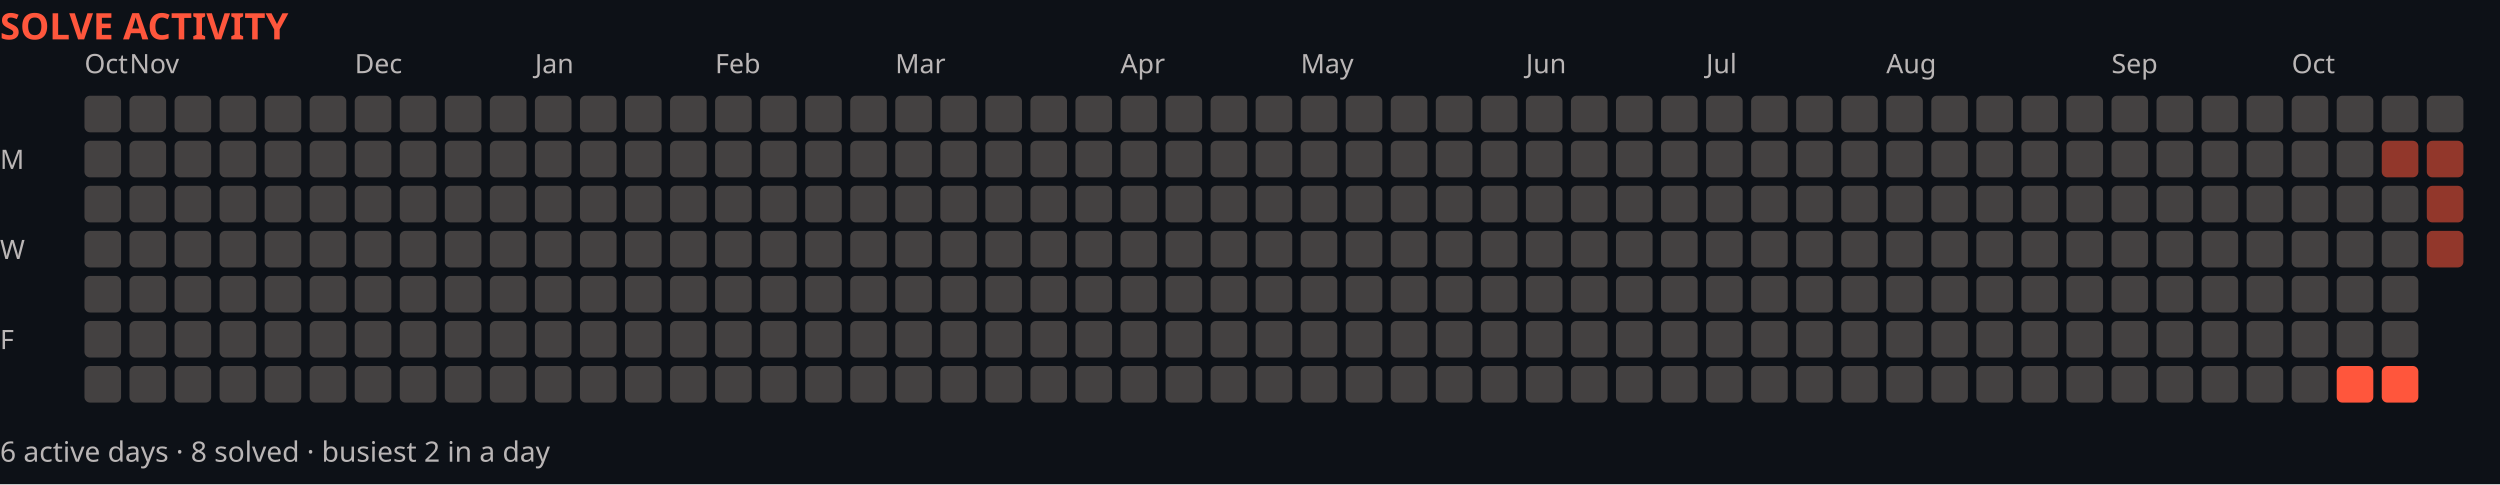
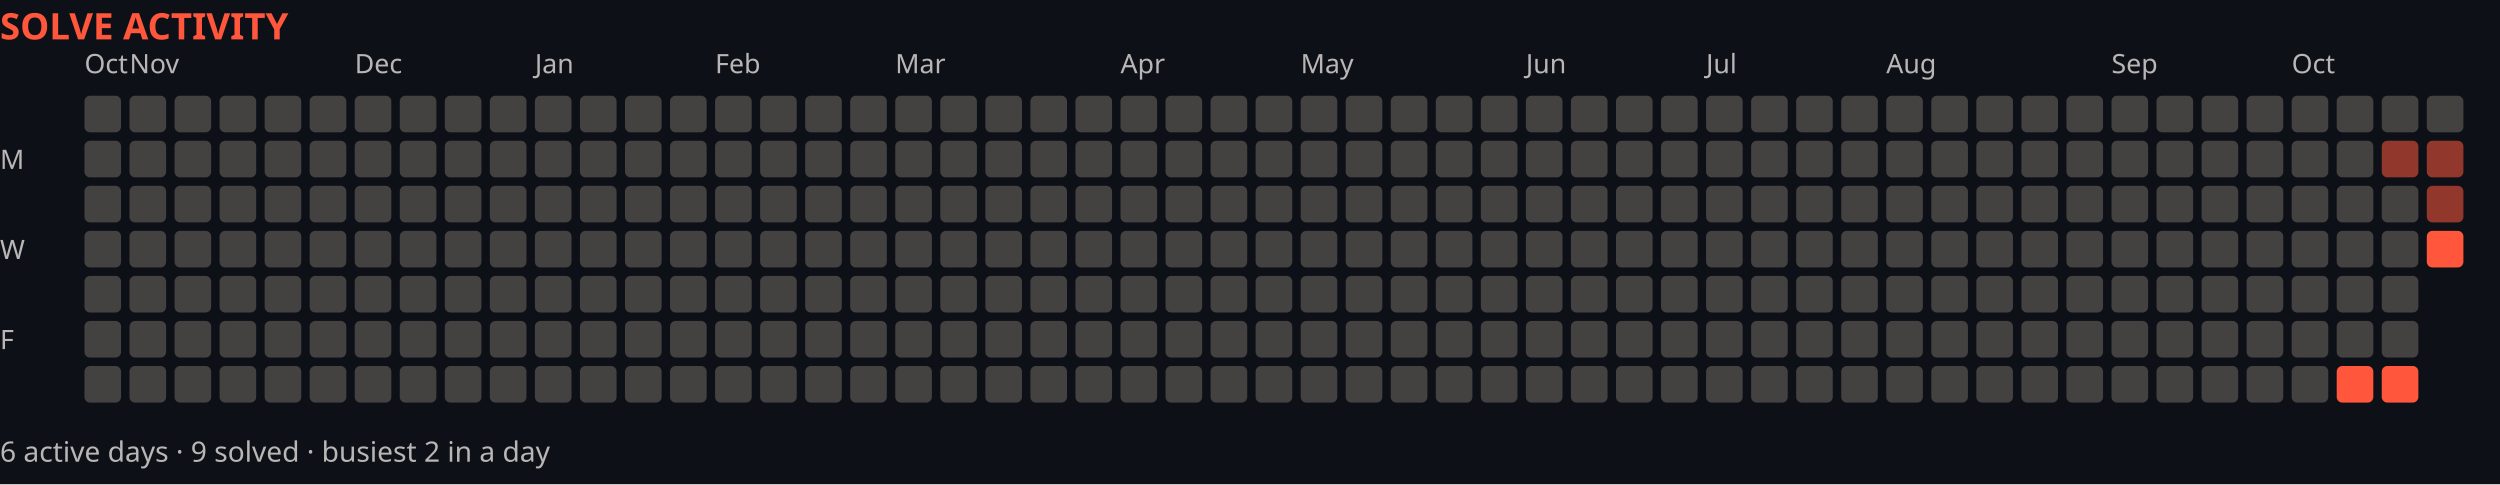
<svg xmlns="http://www.w3.org/2000/svg" width="888" height="172" viewBox="0 0 888 172" role="img" aria-label="Solve activity over the last year">
  <rect width="888" height="172" fill="#0d1117" />
  <text x="0" y="14" font-family="system-ui,sans-serif" font-size="13" font-weight="700" fill="#ff563c">SOLVE ACTIVITY</text>
  <text x="30" y="26" font-family="system-ui,sans-serif" font-size="9.5" fill="#bab6b6">Oct</text>
  <text x="46" y="26" font-family="system-ui,sans-serif" font-size="9.5" fill="#bab6b6">Nov</text>
  <text x="126" y="26" font-family="system-ui,sans-serif" font-size="9.5" fill="#bab6b6">Dec</text>
  <text x="190" y="26" font-family="system-ui,sans-serif" font-size="9.5" fill="#bab6b6">Jan</text>
  <text x="254" y="26" font-family="system-ui,sans-serif" font-size="9.5" fill="#bab6b6">Feb</text>
  <text x="318" y="26" font-family="system-ui,sans-serif" font-size="9.5" fill="#bab6b6">Mar</text>
  <text x="398" y="26" font-family="system-ui,sans-serif" font-size="9.5" fill="#bab6b6">Apr</text>
  <text x="462" y="26" font-family="system-ui,sans-serif" font-size="9.5" fill="#bab6b6">May</text>
  <text x="542" y="26" font-family="system-ui,sans-serif" font-size="9.5" fill="#bab6b6">Jun</text>
  <text x="606" y="26" font-family="system-ui,sans-serif" font-size="9.5" fill="#bab6b6">Jul</text>
  <text x="670" y="26" font-family="system-ui,sans-serif" font-size="9.5" fill="#bab6b6">Aug</text>
  <text x="750" y="26" font-family="system-ui,sans-serif" font-size="9.5" fill="#bab6b6">Sep</text>
  <text x="814" y="26" font-family="system-ui,sans-serif" font-size="9.5" fill="#bab6b6">Oct</text>
  <text x="0" y="60" font-family="system-ui,sans-serif" font-size="9.5" fill="#bab6b6">M</text>
  <text x="0" y="92" font-family="system-ui,sans-serif" font-size="9.5" fill="#bab6b6">W</text>
  <text x="0" y="124" font-family="system-ui,sans-serif" font-size="9.5" fill="#bab6b6">F</text>
  <rect x="30" y="34" width="13" height="13" fill="#444141" rx="2" />
  <rect x="30" y="50" width="13" height="13" fill="#444141" rx="2" />
  <rect x="30" y="66" width="13" height="13" fill="#444141" rx="2" />
  <rect x="30" y="82" width="13" height="13" fill="#444141" rx="2" />
  <rect x="30" y="98" width="13" height="13" fill="#444141" rx="2" />
  <rect x="30" y="114" width="13" height="13" fill="#444141" rx="2" />
  <rect x="30" y="130" width="13" height="13" fill="#444141" rx="2" />
  <rect x="46" y="34" width="13" height="13" fill="#444141" rx="2" />
  <rect x="46" y="50" width="13" height="13" fill="#444141" rx="2" />
  <rect x="46" y="66" width="13" height="13" fill="#444141" rx="2" />
  <rect x="46" y="82" width="13" height="13" fill="#444141" rx="2" />
  <rect x="46" y="98" width="13" height="13" fill="#444141" rx="2" />
  <rect x="46" y="114" width="13" height="13" fill="#444141" rx="2" />
  <rect x="46" y="130" width="13" height="13" fill="#444141" rx="2" />
  <rect x="62" y="34" width="13" height="13" fill="#444141" rx="2" />
  <rect x="62" y="50" width="13" height="13" fill="#444141" rx="2" />
  <rect x="62" y="66" width="13" height="13" fill="#444141" rx="2" />
  <rect x="62" y="82" width="13" height="13" fill="#444141" rx="2" />
  <rect x="62" y="98" width="13" height="13" fill="#444141" rx="2" />
  <rect x="62" y="114" width="13" height="13" fill="#444141" rx="2" />
  <rect x="62" y="130" width="13" height="13" fill="#444141" rx="2" />
  <rect x="78" y="34" width="13" height="13" fill="#444141" rx="2" />
  <rect x="78" y="50" width="13" height="13" fill="#444141" rx="2" />
  <rect x="78" y="66" width="13" height="13" fill="#444141" rx="2" />
  <rect x="78" y="82" width="13" height="13" fill="#444141" rx="2" />
  <rect x="78" y="98" width="13" height="13" fill="#444141" rx="2" />
  <rect x="78" y="114" width="13" height="13" fill="#444141" rx="2" />
  <rect x="78" y="130" width="13" height="13" fill="#444141" rx="2" />
  <rect x="94" y="34" width="13" height="13" fill="#444141" rx="2" />
  <rect x="94" y="50" width="13" height="13" fill="#444141" rx="2" />
  <rect x="94" y="66" width="13" height="13" fill="#444141" rx="2" />
  <rect x="94" y="82" width="13" height="13" fill="#444141" rx="2" />
  <rect x="94" y="98" width="13" height="13" fill="#444141" rx="2" />
  <rect x="94" y="114" width="13" height="13" fill="#444141" rx="2" />
  <rect x="94" y="130" width="13" height="13" fill="#444141" rx="2" />
  <rect x="110" y="34" width="13" height="13" fill="#444141" rx="2" />
  <rect x="110" y="50" width="13" height="13" fill="#444141" rx="2" />
  <rect x="110" y="66" width="13" height="13" fill="#444141" rx="2" />
  <rect x="110" y="82" width="13" height="13" fill="#444141" rx="2" />
  <rect x="110" y="98" width="13" height="13" fill="#444141" rx="2" />
  <rect x="110" y="114" width="13" height="13" fill="#444141" rx="2" />
  <rect x="110" y="130" width="13" height="13" fill="#444141" rx="2" />
  <rect x="126" y="34" width="13" height="13" fill="#444141" rx="2" />
  <rect x="126" y="50" width="13" height="13" fill="#444141" rx="2" />
  <rect x="126" y="66" width="13" height="13" fill="#444141" rx="2" />
  <rect x="126" y="82" width="13" height="13" fill="#444141" rx="2" />
  <rect x="126" y="98" width="13" height="13" fill="#444141" rx="2" />
  <rect x="126" y="114" width="13" height="13" fill="#444141" rx="2" />
  <rect x="126" y="130" width="13" height="13" fill="#444141" rx="2" />
  <rect x="142" y="34" width="13" height="13" fill="#444141" rx="2" />
  <rect x="142" y="50" width="13" height="13" fill="#444141" rx="2" />
  <rect x="142" y="66" width="13" height="13" fill="#444141" rx="2" />
  <rect x="142" y="82" width="13" height="13" fill="#444141" rx="2" />
  <rect x="142" y="98" width="13" height="13" fill="#444141" rx="2" />
  <rect x="142" y="114" width="13" height="13" fill="#444141" rx="2" />
  <rect x="142" y="130" width="13" height="13" fill="#444141" rx="2" />
  <rect x="158" y="34" width="13" height="13" fill="#444141" rx="2" />
  <rect x="158" y="50" width="13" height="13" fill="#444141" rx="2" />
  <rect x="158" y="66" width="13" height="13" fill="#444141" rx="2" />
  <rect x="158" y="82" width="13" height="13" fill="#444141" rx="2" />
  <rect x="158" y="98" width="13" height="13" fill="#444141" rx="2" />
  <rect x="158" y="114" width="13" height="13" fill="#444141" rx="2" />
  <rect x="158" y="130" width="13" height="13" fill="#444141" rx="2" />
  <rect x="174" y="34" width="13" height="13" fill="#444141" rx="2" />
  <rect x="174" y="50" width="13" height="13" fill="#444141" rx="2" />
  <rect x="174" y="66" width="13" height="13" fill="#444141" rx="2" />
  <rect x="174" y="82" width="13" height="13" fill="#444141" rx="2" />
  <rect x="174" y="98" width="13" height="13" fill="#444141" rx="2" />
  <rect x="174" y="114" width="13" height="13" fill="#444141" rx="2" />
  <rect x="174" y="130" width="13" height="13" fill="#444141" rx="2" />
  <rect x="190" y="34" width="13" height="13" fill="#444141" rx="2" />
  <rect x="190" y="50" width="13" height="13" fill="#444141" rx="2" />
  <rect x="190" y="66" width="13" height="13" fill="#444141" rx="2" />
  <rect x="190" y="82" width="13" height="13" fill="#444141" rx="2" />
  <rect x="190" y="98" width="13" height="13" fill="#444141" rx="2" />
  <rect x="190" y="114" width="13" height="13" fill="#444141" rx="2" />
  <rect x="190" y="130" width="13" height="13" fill="#444141" rx="2" />
  <rect x="206" y="34" width="13" height="13" fill="#444141" rx="2" />
  <rect x="206" y="50" width="13" height="13" fill="#444141" rx="2" />
  <rect x="206" y="66" width="13" height="13" fill="#444141" rx="2" />
  <rect x="206" y="82" width="13" height="13" fill="#444141" rx="2" />
  <rect x="206" y="98" width="13" height="13" fill="#444141" rx="2" />
  <rect x="206" y="114" width="13" height="13" fill="#444141" rx="2" />
  <rect x="206" y="130" width="13" height="13" fill="#444141" rx="2" />
  <rect x="222" y="34" width="13" height="13" fill="#444141" rx="2" />
  <rect x="222" y="50" width="13" height="13" fill="#444141" rx="2" />
  <rect x="222" y="66" width="13" height="13" fill="#444141" rx="2" />
  <rect x="222" y="82" width="13" height="13" fill="#444141" rx="2" />
  <rect x="222" y="98" width="13" height="13" fill="#444141" rx="2" />
  <rect x="222" y="114" width="13" height="13" fill="#444141" rx="2" />
  <rect x="222" y="130" width="13" height="13" fill="#444141" rx="2" />
  <rect x="238" y="34" width="13" height="13" fill="#444141" rx="2" />
  <rect x="238" y="50" width="13" height="13" fill="#444141" rx="2" />
  <rect x="238" y="66" width="13" height="13" fill="#444141" rx="2" />
  <rect x="238" y="82" width="13" height="13" fill="#444141" rx="2" />
  <rect x="238" y="98" width="13" height="13" fill="#444141" rx="2" />
  <rect x="238" y="114" width="13" height="13" fill="#444141" rx="2" />
  <rect x="238" y="130" width="13" height="13" fill="#444141" rx="2" />
  <rect x="254" y="34" width="13" height="13" fill="#444141" rx="2" />
  <rect x="254" y="50" width="13" height="13" fill="#444141" rx="2" />
  <rect x="254" y="66" width="13" height="13" fill="#444141" rx="2" />
  <rect x="254" y="82" width="13" height="13" fill="#444141" rx="2" />
  <rect x="254" y="98" width="13" height="13" fill="#444141" rx="2" />
  <rect x="254" y="114" width="13" height="13" fill="#444141" rx="2" />
  <rect x="254" y="130" width="13" height="13" fill="#444141" rx="2" />
  <rect x="270" y="34" width="13" height="13" fill="#444141" rx="2" />
  <rect x="270" y="50" width="13" height="13" fill="#444141" rx="2" />
  <rect x="270" y="66" width="13" height="13" fill="#444141" rx="2" />
  <rect x="270" y="82" width="13" height="13" fill="#444141" rx="2" />
  <rect x="270" y="98" width="13" height="13" fill="#444141" rx="2" />
  <rect x="270" y="114" width="13" height="13" fill="#444141" rx="2" />
  <rect x="270" y="130" width="13" height="13" fill="#444141" rx="2" />
  <rect x="286" y="34" width="13" height="13" fill="#444141" rx="2" />
  <rect x="286" y="50" width="13" height="13" fill="#444141" rx="2" />
  <rect x="286" y="66" width="13" height="13" fill="#444141" rx="2" />
  <rect x="286" y="82" width="13" height="13" fill="#444141" rx="2" />
  <rect x="286" y="98" width="13" height="13" fill="#444141" rx="2" />
  <rect x="286" y="114" width="13" height="13" fill="#444141" rx="2" />
  <rect x="286" y="130" width="13" height="13" fill="#444141" rx="2" />
  <rect x="302" y="34" width="13" height="13" fill="#444141" rx="2" />
  <rect x="302" y="50" width="13" height="13" fill="#444141" rx="2" />
  <rect x="302" y="66" width="13" height="13" fill="#444141" rx="2" />
  <rect x="302" y="82" width="13" height="13" fill="#444141" rx="2" />
  <rect x="302" y="98" width="13" height="13" fill="#444141" rx="2" />
  <rect x="302" y="114" width="13" height="13" fill="#444141" rx="2" />
  <rect x="302" y="130" width="13" height="13" fill="#444141" rx="2" />
  <rect x="318" y="34" width="13" height="13" fill="#444141" rx="2" />
  <rect x="318" y="50" width="13" height="13" fill="#444141" rx="2" />
  <rect x="318" y="66" width="13" height="13" fill="#444141" rx="2" />
  <rect x="318" y="82" width="13" height="13" fill="#444141" rx="2" />
  <rect x="318" y="98" width="13" height="13" fill="#444141" rx="2" />
  <rect x="318" y="114" width="13" height="13" fill="#444141" rx="2" />
  <rect x="318" y="130" width="13" height="13" fill="#444141" rx="2" />
  <rect x="334" y="34" width="13" height="13" fill="#444141" rx="2" />
  <rect x="334" y="50" width="13" height="13" fill="#444141" rx="2" />
  <rect x="334" y="66" width="13" height="13" fill="#444141" rx="2" />
  <rect x="334" y="82" width="13" height="13" fill="#444141" rx="2" />
  <rect x="334" y="98" width="13" height="13" fill="#444141" rx="2" />
  <rect x="334" y="114" width="13" height="13" fill="#444141" rx="2" />
  <rect x="334" y="130" width="13" height="13" fill="#444141" rx="2" />
  <rect x="350" y="34" width="13" height="13" fill="#444141" rx="2" />
  <rect x="350" y="50" width="13" height="13" fill="#444141" rx="2" />
  <rect x="350" y="66" width="13" height="13" fill="#444141" rx="2" />
  <rect x="350" y="82" width="13" height="13" fill="#444141" rx="2" />
  <rect x="350" y="98" width="13" height="13" fill="#444141" rx="2" />
  <rect x="350" y="114" width="13" height="13" fill="#444141" rx="2" />
  <rect x="350" y="130" width="13" height="13" fill="#444141" rx="2" />
  <rect x="366" y="34" width="13" height="13" fill="#444141" rx="2" />
  <rect x="366" y="50" width="13" height="13" fill="#444141" rx="2" />
  <rect x="366" y="66" width="13" height="13" fill="#444141" rx="2" />
  <rect x="366" y="82" width="13" height="13" fill="#444141" rx="2" />
  <rect x="366" y="98" width="13" height="13" fill="#444141" rx="2" />
  <rect x="366" y="114" width="13" height="13" fill="#444141" rx="2" />
  <rect x="366" y="130" width="13" height="13" fill="#444141" rx="2" />
  <rect x="382" y="34" width="13" height="13" fill="#444141" rx="2" />
  <rect x="382" y="50" width="13" height="13" fill="#444141" rx="2" />
  <rect x="382" y="66" width="13" height="13" fill="#444141" rx="2" />
  <rect x="382" y="82" width="13" height="13" fill="#444141" rx="2" />
  <rect x="382" y="98" width="13" height="13" fill="#444141" rx="2" />
  <rect x="382" y="114" width="13" height="13" fill="#444141" rx="2" />
  <rect x="382" y="130" width="13" height="13" fill="#444141" rx="2" />
  <rect x="398" y="34" width="13" height="13" fill="#444141" rx="2" />
  <rect x="398" y="50" width="13" height="13" fill="#444141" rx="2" />
  <rect x="398" y="66" width="13" height="13" fill="#444141" rx="2" />
  <rect x="398" y="82" width="13" height="13" fill="#444141" rx="2" />
  <rect x="398" y="98" width="13" height="13" fill="#444141" rx="2" />
  <rect x="398" y="114" width="13" height="13" fill="#444141" rx="2" />
  <rect x="398" y="130" width="13" height="13" fill="#444141" rx="2" />
  <rect x="414" y="34" width="13" height="13" fill="#444141" rx="2" />
  <rect x="414" y="50" width="13" height="13" fill="#444141" rx="2" />
  <rect x="414" y="66" width="13" height="13" fill="#444141" rx="2" />
  <rect x="414" y="82" width="13" height="13" fill="#444141" rx="2" />
  <rect x="414" y="98" width="13" height="13" fill="#444141" rx="2" />
  <rect x="414" y="114" width="13" height="13" fill="#444141" rx="2" />
  <rect x="414" y="130" width="13" height="13" fill="#444141" rx="2" />
  <rect x="430" y="34" width="13" height="13" fill="#444141" rx="2" />
  <rect x="430" y="50" width="13" height="13" fill="#444141" rx="2" />
  <rect x="430" y="66" width="13" height="13" fill="#444141" rx="2" />
  <rect x="430" y="82" width="13" height="13" fill="#444141" rx="2" />
  <rect x="430" y="98" width="13" height="13" fill="#444141" rx="2" />
  <rect x="430" y="114" width="13" height="13" fill="#444141" rx="2" />
  <rect x="430" y="130" width="13" height="13" fill="#444141" rx="2" />
  <rect x="446" y="34" width="13" height="13" fill="#444141" rx="2" />
  <rect x="446" y="50" width="13" height="13" fill="#444141" rx="2" />
  <rect x="446" y="66" width="13" height="13" fill="#444141" rx="2" />
  <rect x="446" y="82" width="13" height="13" fill="#444141" rx="2" />
  <rect x="446" y="98" width="13" height="13" fill="#444141" rx="2" />
  <rect x="446" y="114" width="13" height="13" fill="#444141" rx="2" />
  <rect x="446" y="130" width="13" height="13" fill="#444141" rx="2" />
  <rect x="462" y="34" width="13" height="13" fill="#444141" rx="2" />
  <rect x="462" y="50" width="13" height="13" fill="#444141" rx="2" />
  <rect x="462" y="66" width="13" height="13" fill="#444141" rx="2" />
  <rect x="462" y="82" width="13" height="13" fill="#444141" rx="2" />
  <rect x="462" y="98" width="13" height="13" fill="#444141" rx="2" />
  <rect x="462" y="114" width="13" height="13" fill="#444141" rx="2" />
  <rect x="462" y="130" width="13" height="13" fill="#444141" rx="2" />
  <rect x="478" y="34" width="13" height="13" fill="#444141" rx="2" />
  <rect x="478" y="50" width="13" height="13" fill="#444141" rx="2" />
  <rect x="478" y="66" width="13" height="13" fill="#444141" rx="2" />
  <rect x="478" y="82" width="13" height="13" fill="#444141" rx="2" />
  <rect x="478" y="98" width="13" height="13" fill="#444141" rx="2" />
  <rect x="478" y="114" width="13" height="13" fill="#444141" rx="2" />
  <rect x="478" y="130" width="13" height="13" fill="#444141" rx="2" />
  <rect x="494" y="34" width="13" height="13" fill="#444141" rx="2" />
  <rect x="494" y="50" width="13" height="13" fill="#444141" rx="2" />
  <rect x="494" y="66" width="13" height="13" fill="#444141" rx="2" />
  <rect x="494" y="82" width="13" height="13" fill="#444141" rx="2" />
  <rect x="494" y="98" width="13" height="13" fill="#444141" rx="2" />
  <rect x="494" y="114" width="13" height="13" fill="#444141" rx="2" />
  <rect x="494" y="130" width="13" height="13" fill="#444141" rx="2" />
  <rect x="510" y="34" width="13" height="13" fill="#444141" rx="2" />
  <rect x="510" y="50" width="13" height="13" fill="#444141" rx="2" />
  <rect x="510" y="66" width="13" height="13" fill="#444141" rx="2" />
  <rect x="510" y="82" width="13" height="13" fill="#444141" rx="2" />
  <rect x="510" y="98" width="13" height="13" fill="#444141" rx="2" />
  <rect x="510" y="114" width="13" height="13" fill="#444141" rx="2" />
  <rect x="510" y="130" width="13" height="13" fill="#444141" rx="2" />
  <rect x="526" y="34" width="13" height="13" fill="#444141" rx="2" />
  <rect x="526" y="50" width="13" height="13" fill="#444141" rx="2" />
  <rect x="526" y="66" width="13" height="13" fill="#444141" rx="2" />
  <rect x="526" y="82" width="13" height="13" fill="#444141" rx="2" />
  <rect x="526" y="98" width="13" height="13" fill="#444141" rx="2" />
  <rect x="526" y="114" width="13" height="13" fill="#444141" rx="2" />
  <rect x="526" y="130" width="13" height="13" fill="#444141" rx="2" />
  <rect x="542" y="34" width="13" height="13" fill="#444141" rx="2" />
  <rect x="542" y="50" width="13" height="13" fill="#444141" rx="2" />
  <rect x="542" y="66" width="13" height="13" fill="#444141" rx="2" />
  <rect x="542" y="82" width="13" height="13" fill="#444141" rx="2" />
  <rect x="542" y="98" width="13" height="13" fill="#444141" rx="2" />
  <rect x="542" y="114" width="13" height="13" fill="#444141" rx="2" />
  <rect x="542" y="130" width="13" height="13" fill="#444141" rx="2" />
  <rect x="558" y="34" width="13" height="13" fill="#444141" rx="2" />
  <rect x="558" y="50" width="13" height="13" fill="#444141" rx="2" />
  <rect x="558" y="66" width="13" height="13" fill="#444141" rx="2" />
  <rect x="558" y="82" width="13" height="13" fill="#444141" rx="2" />
  <rect x="558" y="98" width="13" height="13" fill="#444141" rx="2" />
  <rect x="558" y="114" width="13" height="13" fill="#444141" rx="2" />
  <rect x="558" y="130" width="13" height="13" fill="#444141" rx="2" />
  <rect x="574" y="34" width="13" height="13" fill="#444141" rx="2" />
  <rect x="574" y="50" width="13" height="13" fill="#444141" rx="2" />
  <rect x="574" y="66" width="13" height="13" fill="#444141" rx="2" />
  <rect x="574" y="82" width="13" height="13" fill="#444141" rx="2" />
  <rect x="574" y="98" width="13" height="13" fill="#444141" rx="2" />
  <rect x="574" y="114" width="13" height="13" fill="#444141" rx="2" />
  <rect x="574" y="130" width="13" height="13" fill="#444141" rx="2" />
  <rect x="590" y="34" width="13" height="13" fill="#444141" rx="2" />
  <rect x="590" y="50" width="13" height="13" fill="#444141" rx="2" />
  <rect x="590" y="66" width="13" height="13" fill="#444141" rx="2" />
  <rect x="590" y="82" width="13" height="13" fill="#444141" rx="2" />
  <rect x="590" y="98" width="13" height="13" fill="#444141" rx="2" />
  <rect x="590" y="114" width="13" height="13" fill="#444141" rx="2" />
  <rect x="590" y="130" width="13" height="13" fill="#444141" rx="2" />
  <rect x="606" y="34" width="13" height="13" fill="#444141" rx="2" />
  <rect x="606" y="50" width="13" height="13" fill="#444141" rx="2" />
  <rect x="606" y="66" width="13" height="13" fill="#444141" rx="2" />
  <rect x="606" y="82" width="13" height="13" fill="#444141" rx="2" />
  <rect x="606" y="98" width="13" height="13" fill="#444141" rx="2" />
  <rect x="606" y="114" width="13" height="13" fill="#444141" rx="2" />
  <rect x="606" y="130" width="13" height="13" fill="#444141" rx="2" />
  <rect x="622" y="34" width="13" height="13" fill="#444141" rx="2" />
  <rect x="622" y="50" width="13" height="13" fill="#444141" rx="2" />
  <rect x="622" y="66" width="13" height="13" fill="#444141" rx="2" />
  <rect x="622" y="82" width="13" height="13" fill="#444141" rx="2" />
  <rect x="622" y="98" width="13" height="13" fill="#444141" rx="2" />
  <rect x="622" y="114" width="13" height="13" fill="#444141" rx="2" />
  <rect x="622" y="130" width="13" height="13" fill="#444141" rx="2" />
  <rect x="638" y="34" width="13" height="13" fill="#444141" rx="2" />
  <rect x="638" y="50" width="13" height="13" fill="#444141" rx="2" />
  <rect x="638" y="66" width="13" height="13" fill="#444141" rx="2" />
  <rect x="638" y="82" width="13" height="13" fill="#444141" rx="2" />
  <rect x="638" y="98" width="13" height="13" fill="#444141" rx="2" />
  <rect x="638" y="114" width="13" height="13" fill="#444141" rx="2" />
  <rect x="638" y="130" width="13" height="13" fill="#444141" rx="2" />
  <rect x="654" y="34" width="13" height="13" fill="#444141" rx="2" />
  <rect x="654" y="50" width="13" height="13" fill="#444141" rx="2" />
  <rect x="654" y="66" width="13" height="13" fill="#444141" rx="2" />
  <rect x="654" y="82" width="13" height="13" fill="#444141" rx="2" />
  <rect x="654" y="98" width="13" height="13" fill="#444141" rx="2" />
  <rect x="654" y="114" width="13" height="13" fill="#444141" rx="2" />
  <rect x="654" y="130" width="13" height="13" fill="#444141" rx="2" />
  <rect x="670" y="34" width="13" height="13" fill="#444141" rx="2" />
  <rect x="670" y="50" width="13" height="13" fill="#444141" rx="2" />
  <rect x="670" y="66" width="13" height="13" fill="#444141" rx="2" />
  <rect x="670" y="82" width="13" height="13" fill="#444141" rx="2" />
  <rect x="670" y="98" width="13" height="13" fill="#444141" rx="2" />
  <rect x="670" y="114" width="13" height="13" fill="#444141" rx="2" />
  <rect x="670" y="130" width="13" height="13" fill="#444141" rx="2" />
  <rect x="686" y="34" width="13" height="13" fill="#444141" rx="2" />
  <rect x="686" y="50" width="13" height="13" fill="#444141" rx="2" />
  <rect x="686" y="66" width="13" height="13" fill="#444141" rx="2" />
  <rect x="686" y="82" width="13" height="13" fill="#444141" rx="2" />
  <rect x="686" y="98" width="13" height="13" fill="#444141" rx="2" />
  <rect x="686" y="114" width="13" height="13" fill="#444141" rx="2" />
  <rect x="686" y="130" width="13" height="13" fill="#444141" rx="2" />
  <rect x="702" y="34" width="13" height="13" fill="#444141" rx="2" />
  <rect x="702" y="50" width="13" height="13" fill="#444141" rx="2" />
  <rect x="702" y="66" width="13" height="13" fill="#444141" rx="2" />
  <rect x="702" y="82" width="13" height="13" fill="#444141" rx="2" />
  <rect x="702" y="98" width="13" height="13" fill="#444141" rx="2" />
  <rect x="702" y="114" width="13" height="13" fill="#444141" rx="2" />
  <rect x="702" y="130" width="13" height="13" fill="#444141" rx="2" />
  <rect x="718" y="34" width="13" height="13" fill="#444141" rx="2" />
  <rect x="718" y="50" width="13" height="13" fill="#444141" rx="2" />
  <rect x="718" y="66" width="13" height="13" fill="#444141" rx="2" />
  <rect x="718" y="82" width="13" height="13" fill="#444141" rx="2" />
  <rect x="718" y="98" width="13" height="13" fill="#444141" rx="2" />
  <rect x="718" y="114" width="13" height="13" fill="#444141" rx="2" />
  <rect x="718" y="130" width="13" height="13" fill="#444141" rx="2" />
  <rect x="734" y="34" width="13" height="13" fill="#444141" rx="2" />
  <rect x="734" y="50" width="13" height="13" fill="#444141" rx="2" />
  <rect x="734" y="66" width="13" height="13" fill="#444141" rx="2" />
  <rect x="734" y="82" width="13" height="13" fill="#444141" rx="2" />
  <rect x="734" y="98" width="13" height="13" fill="#444141" rx="2" />
  <rect x="734" y="114" width="13" height="13" fill="#444141" rx="2" />
  <rect x="734" y="130" width="13" height="13" fill="#444141" rx="2" />
  <rect x="750" y="34" width="13" height="13" fill="#444141" rx="2" />
  <rect x="750" y="50" width="13" height="13" fill="#444141" rx="2" />
  <rect x="750" y="66" width="13" height="13" fill="#444141" rx="2" />
  <rect x="750" y="82" width="13" height="13" fill="#444141" rx="2" />
  <rect x="750" y="98" width="13" height="13" fill="#444141" rx="2" />
  <rect x="750" y="114" width="13" height="13" fill="#444141" rx="2" />
  <rect x="750" y="130" width="13" height="13" fill="#444141" rx="2" />
  <rect x="766" y="34" width="13" height="13" fill="#444141" rx="2" />
  <rect x="766" y="50" width="13" height="13" fill="#444141" rx="2" />
  <rect x="766" y="66" width="13" height="13" fill="#444141" rx="2" />
  <rect x="766" y="82" width="13" height="13" fill="#444141" rx="2" />
  <rect x="766" y="98" width="13" height="13" fill="#444141" rx="2" />
  <rect x="766" y="114" width="13" height="13" fill="#444141" rx="2" />
  <rect x="766" y="130" width="13" height="13" fill="#444141" rx="2" />
  <rect x="782" y="34" width="13" height="13" fill="#444141" rx="2" />
  <rect x="782" y="50" width="13" height="13" fill="#444141" rx="2" />
  <rect x="782" y="66" width="13" height="13" fill="#444141" rx="2" />
  <rect x="782" y="82" width="13" height="13" fill="#444141" rx="2" />
  <rect x="782" y="98" width="13" height="13" fill="#444141" rx="2" />
  <rect x="782" y="114" width="13" height="13" fill="#444141" rx="2" />
  <rect x="782" y="130" width="13" height="13" fill="#444141" rx="2" />
  <rect x="798" y="34" width="13" height="13" fill="#444141" rx="2" />
  <rect x="798" y="50" width="13" height="13" fill="#444141" rx="2" />
  <rect x="798" y="66" width="13" height="13" fill="#444141" rx="2" />
  <rect x="798" y="82" width="13" height="13" fill="#444141" rx="2" />
  <rect x="798" y="98" width="13" height="13" fill="#444141" rx="2" />
  <rect x="798" y="114" width="13" height="13" fill="#444141" rx="2" />
  <rect x="798" y="130" width="13" height="13" fill="#444141" rx="2" />
  <rect x="814" y="34" width="13" height="13" fill="#444141" rx="2" />
  <rect x="814" y="50" width="13" height="13" fill="#444141" rx="2" />
  <rect x="814" y="66" width="13" height="13" fill="#444141" rx="2" />
  <rect x="814" y="82" width="13" height="13" fill="#444141" rx="2" />
  <rect x="814" y="98" width="13" height="13" fill="#444141" rx="2" />
  <rect x="814" y="114" width="13" height="13" fill="#444141" rx="2" />
  <rect x="814" y="130" width="13" height="13" fill="#444141" rx="2" />
  <rect x="830" y="34" width="13" height="13" fill="#444141" rx="2" />
  <rect x="830" y="50" width="13" height="13" fill="#444141" rx="2" />
  <rect x="830" y="66" width="13" height="13" fill="#444141" rx="2" />
  <rect x="830" y="82" width="13" height="13" fill="#444141" rx="2" />
  <rect x="830" y="98" width="13" height="13" fill="#444141" rx="2" />
  <rect x="830" y="114" width="13" height="13" fill="#444141" rx="2" />
  <rect x="830" y="130" width="13" height="13" fill="#ff563c" rx="2" />
  <rect x="846" y="34" width="13" height="13" fill="#444141" rx="2" />
  <rect x="846" y="50" width="13" height="13" fill="#ff563c8c" rx="2" />
  <rect x="846" y="66" width="13" height="13" fill="#444141" rx="2" />
  <rect x="846" y="82" width="13" height="13" fill="#444141" rx="2" />
  <rect x="846" y="98" width="13" height="13" fill="#444141" rx="2" />
  <rect x="846" y="114" width="13" height="13" fill="#444141" rx="2" />
  <rect x="846" y="130" width="13" height="13" fill="#ff563c" rx="2" />
  <rect x="862" y="34" width="13" height="13" fill="#444141" rx="2" />
  <rect x="862" y="50" width="13" height="13" fill="#ff563c8c" rx="2" />
  <rect x="862" y="66" width="13" height="13" fill="#ff563c8c" rx="2" />
-   <rect x="862" y="82" width="13" height="13" fill="#ff563c8c" rx="2" />
-   <text x="0" y="164" font-family="system-ui,sans-serif" font-size="10" fill="#bab6b6">6 active days · 8 solved · busiest 2 in a day</text>
+   <rect x="862" y="82" width="13" height="13" fill="#ff563c" rx="2" />
+   <text x="0" y="164" font-family="system-ui,sans-serif" font-size="10" fill="#bab6b6">6 active days · 9 solved · busiest 2 in a day</text>
</svg>
